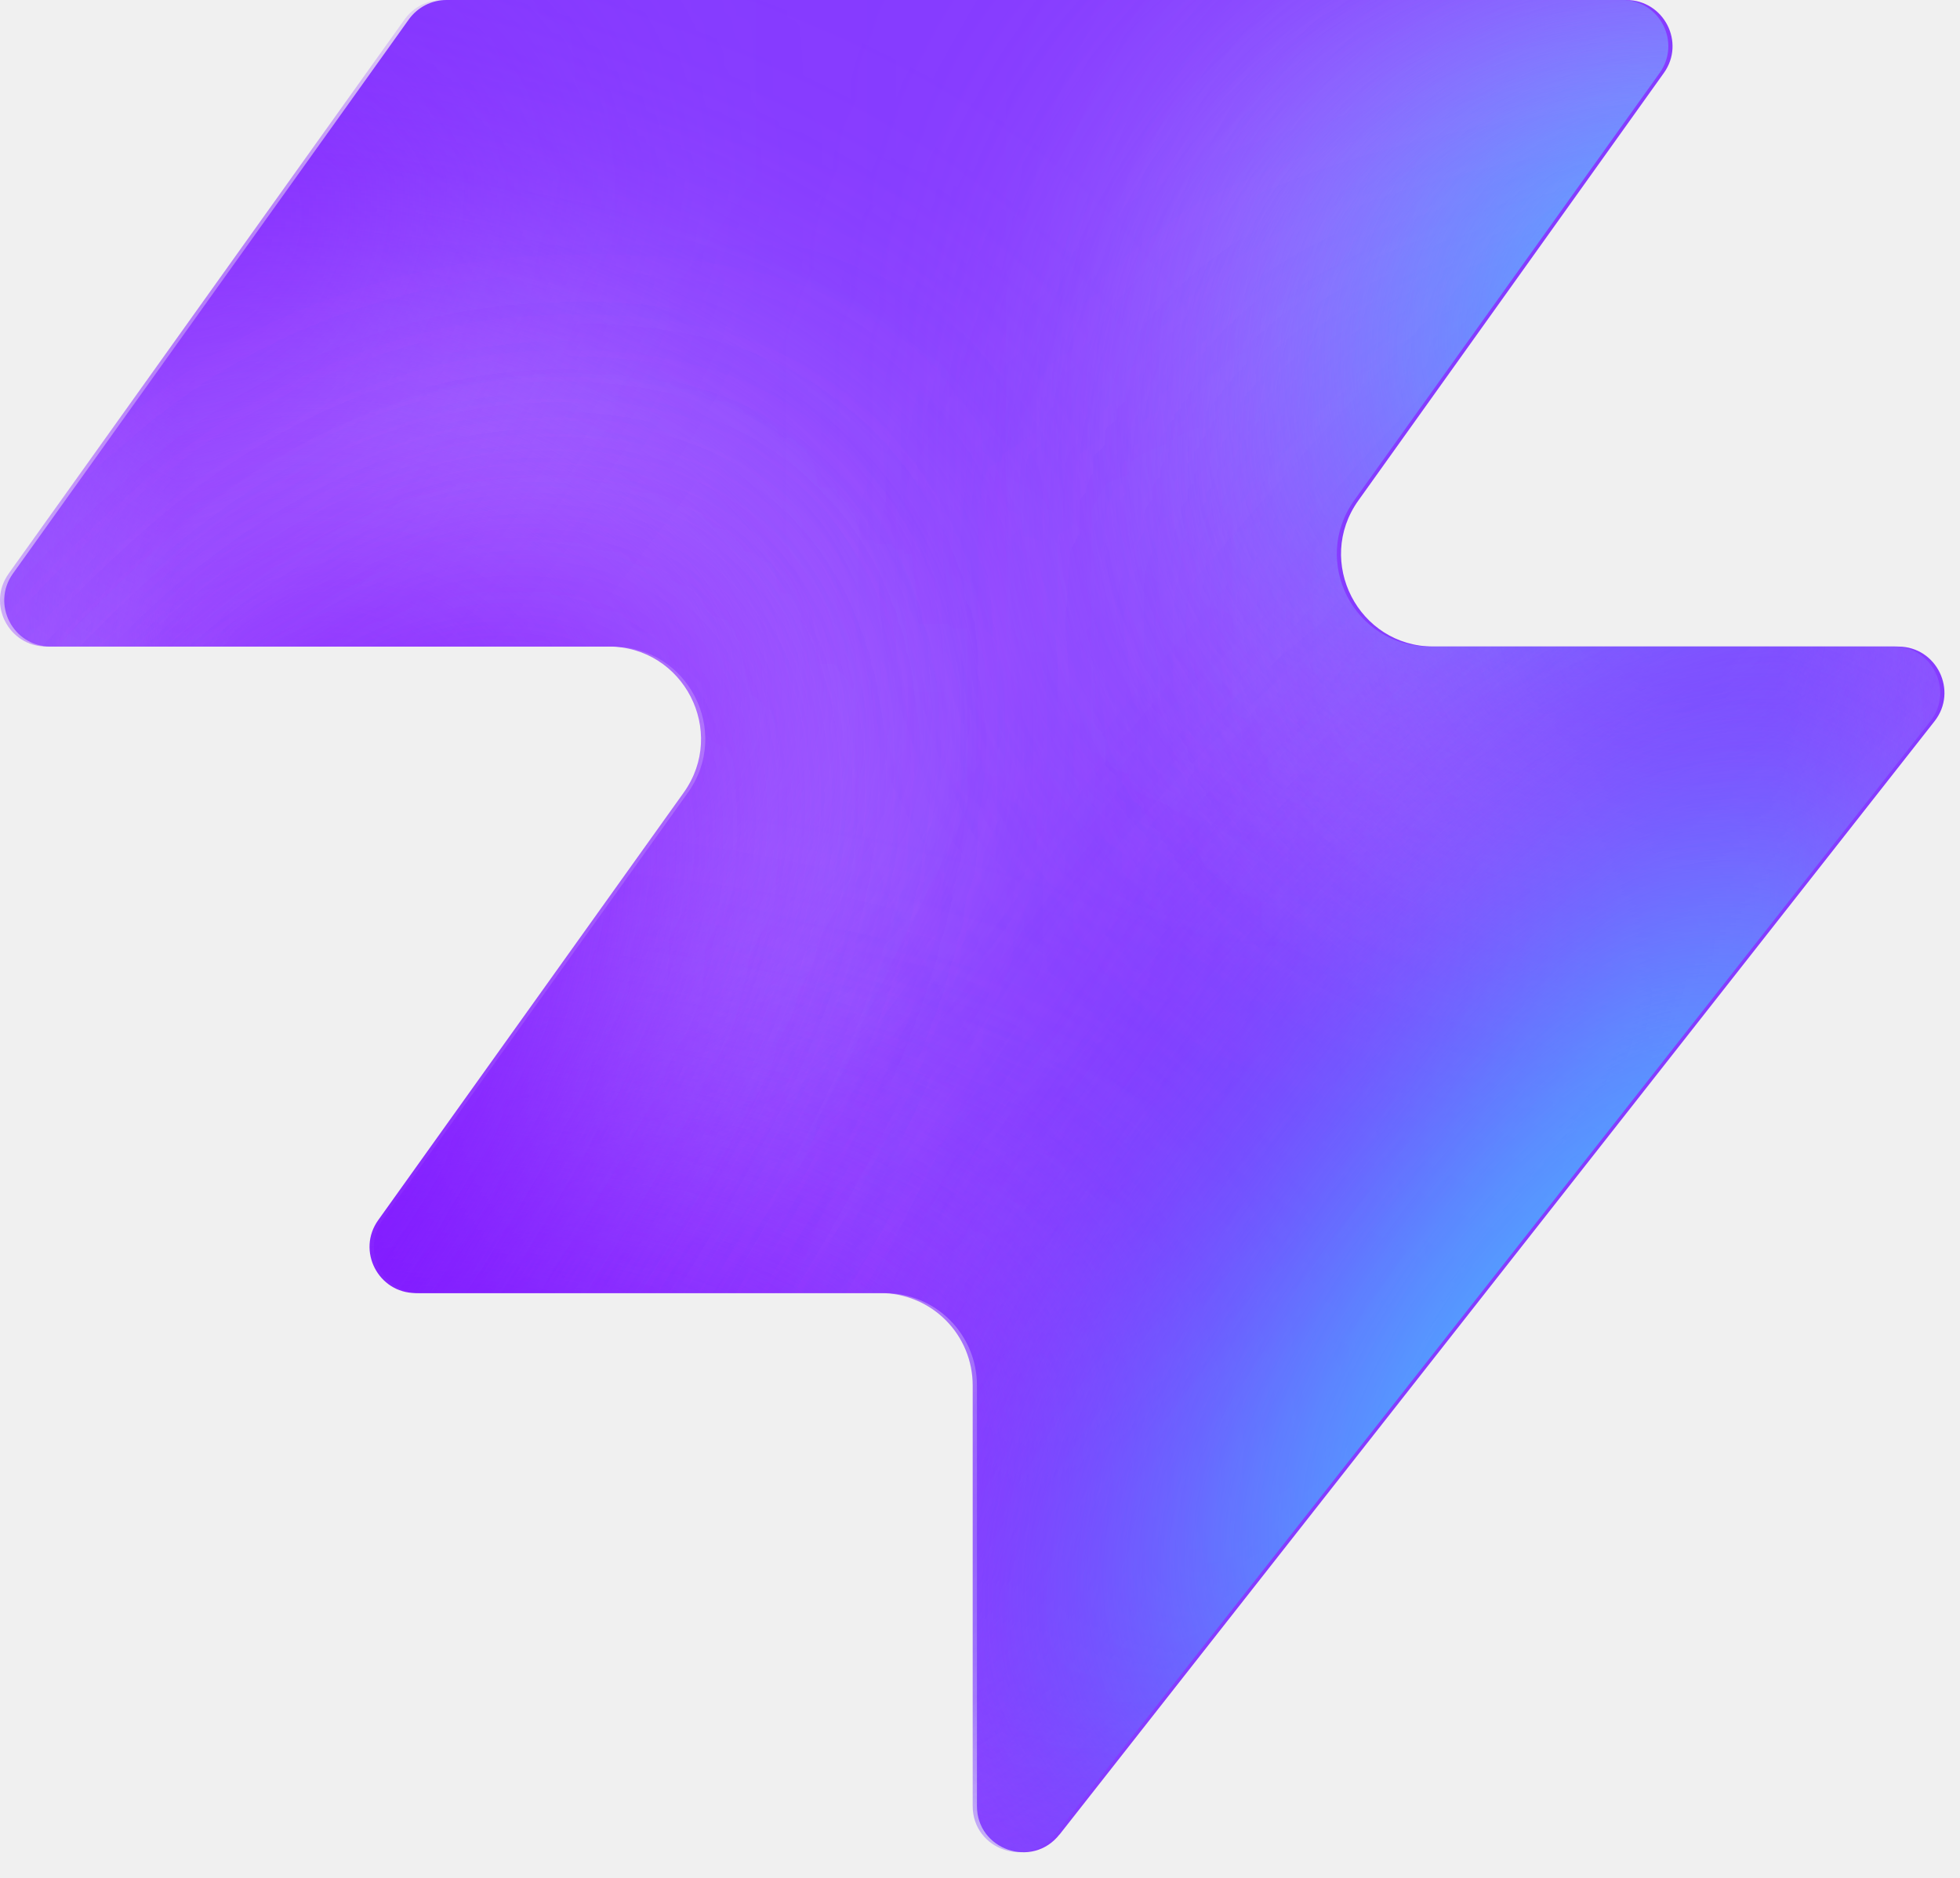
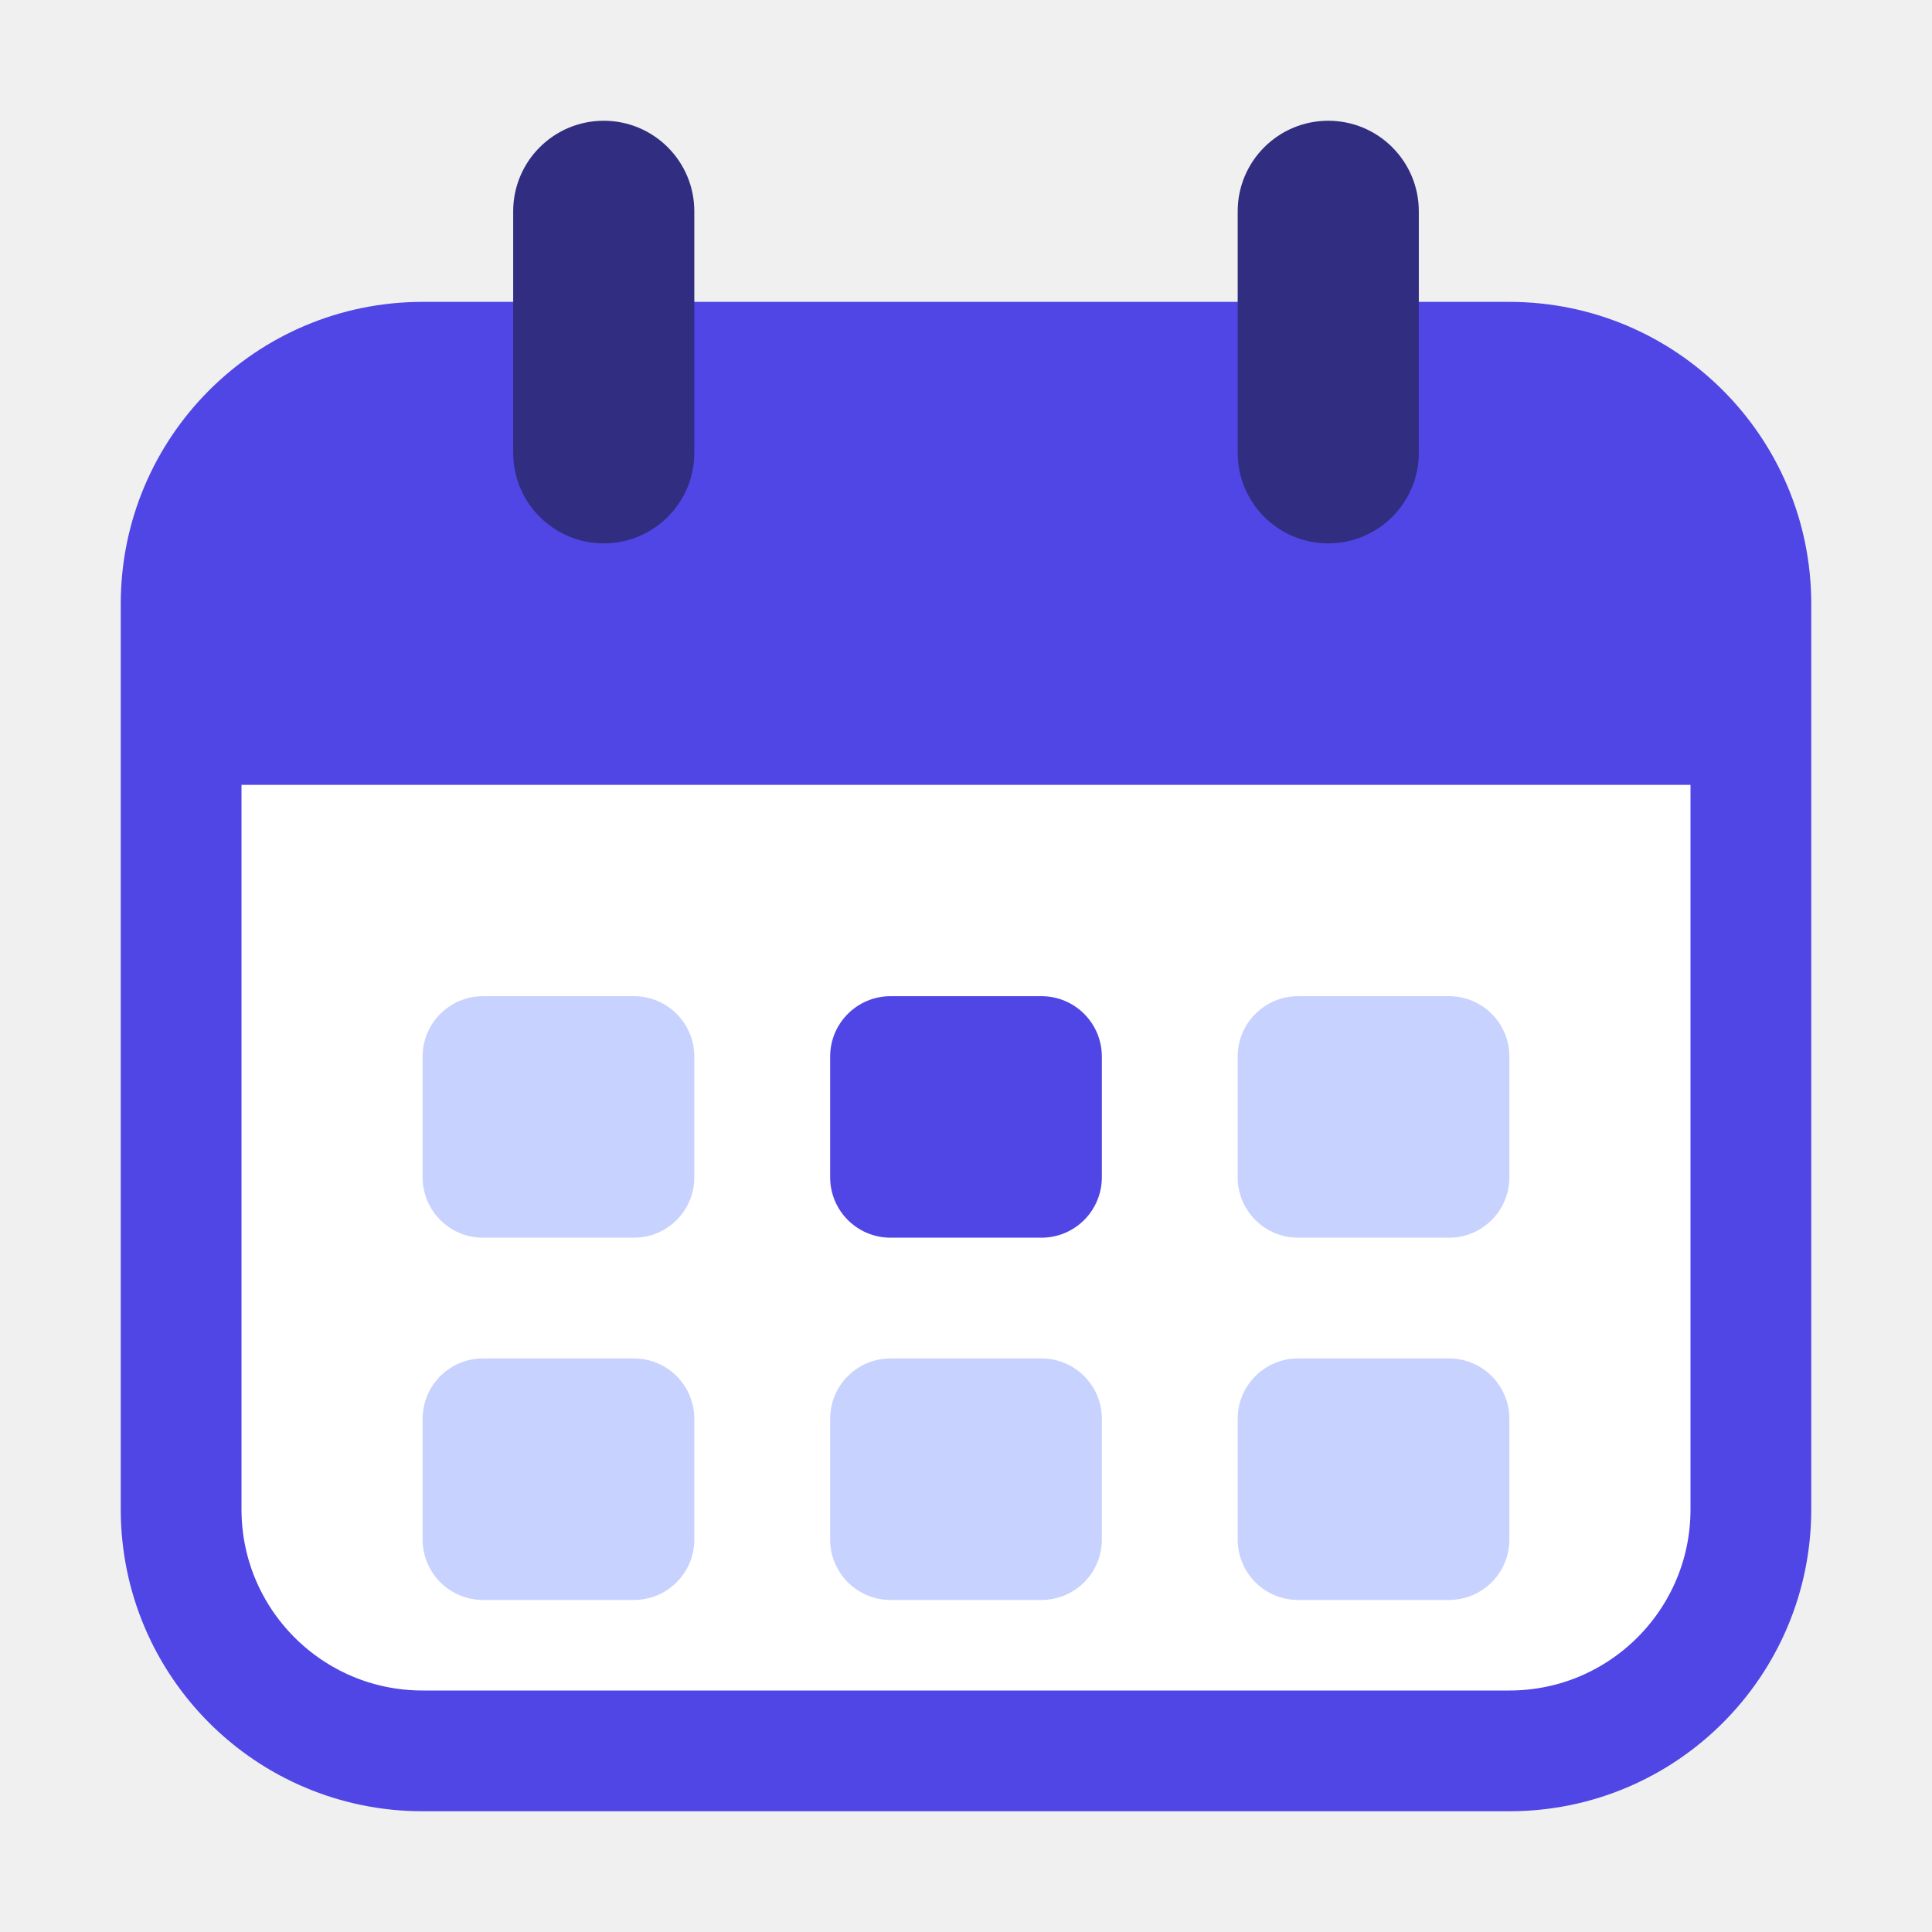
- <svg xmlns="http://www.w3.org/2000/svg" width="48" height="46" fill="none" viewBox="0 0 48 46">
-   <path fill="#863bff" d="M25.946 44.938c-.664.845-2.021.375-2.021-.698V33.937a2.26 2.26 0 0 0-2.262-2.262H10.287c-.92 0-1.456-1.04-.92-1.788l7.48-10.471c1.07-1.497 0-3.578-1.842-3.578H1.237c-.92 0-1.456-1.04-.92-1.788L10.013.474c.214-.297.556-.474.92-.474h28.894c.92 0 1.456 1.04.92 1.788l-7.48 10.471c-1.07 1.498 0 3.579 1.842 3.579h11.377c.943 0 1.473 1.088.89 1.83L25.947 44.94z" style="fill:#863bff;fill:color(display-p3 .525 .23 1);fill-opacity:1" />
-   <mask id="a" width="48" height="46" x="0" y="0" maskUnits="userSpaceOnUse" style="mask-type:alpha">
-     <path fill="#000" d="M25.842 44.938c-.664.844-2.021.375-2.021-.698V33.937a2.26 2.26 0 0 0-2.262-2.262H10.183c-.92 0-1.456-1.04-.92-1.788l7.48-10.471c1.07-1.498 0-3.579-1.842-3.579H1.133c-.92 0-1.456-1.04-.92-1.787L9.91.473c.214-.297.556-.474.92-.474h28.894c.92 0 1.456 1.04.92 1.788l-7.48 10.471c-1.07 1.498 0 3.578 1.842 3.578h11.377c.943 0 1.473 1.088.89 1.832L25.843 44.94z" style="fill:#000;fill-opacity:1" />
-   </mask>
-   <g mask="url(#a)">
-     <g filter="url(#b)">
-       <ellipse cx="5.508" cy="14.704" fill="#ede6ff" rx="5.508" ry="14.704" style="fill:#ede6ff;fill:color(display-p3 .927 .903 1);fill-opacity:1" transform="matrix(.00324 1 1 -.00324 -4.47 31.516)" />
-     </g>
-     <g filter="url(#c)">
-       <ellipse cx="10.399" cy="29.851" fill="#ede6ff" rx="10.399" ry="29.851" style="fill:#ede6ff;fill:color(display-p3 .927 .903 1);fill-opacity:1" transform="matrix(.00324 1 1 -.00324 -39.328 7.883)" />
-     </g>
-     <g filter="url(#d)">
-       <ellipse cx="5.508" cy="30.487" fill="#7e14ff" rx="5.508" ry="30.487" style="fill:#7e14ff;fill:color(display-p3 .492 .077 1);fill-opacity:1" transform="rotate(89.814 -25.913 -14.639)scale(1 -1)" />
-     </g>
-     <g filter="url(#e)">
-       <ellipse cx="5.508" cy="30.599" fill="#7e14ff" rx="5.508" ry="30.599" style="fill:#7e14ff;fill:color(display-p3 .492 .077 1);fill-opacity:1" transform="rotate(89.814 -32.644 -3.334)scale(1 -1)" />
-     </g>
-     <g filter="url(#f)">
-       <ellipse cx="5.508" cy="30.599" fill="#7e14ff" rx="5.508" ry="30.599" style="fill:#7e14ff;fill:color(display-p3 .492 .077 1);fill-opacity:1" transform="matrix(.00324 1 1 -.00324 -34.34 30.47)" />
-     </g>
-     <g filter="url(#g)">
-       <ellipse cx="14.072" cy="22.078" fill="#ede6ff" rx="14.072" ry="22.078" style="fill:#ede6ff;fill:color(display-p3 .927 .903 1);fill-opacity:1" transform="rotate(93.35 24.506 48.493)scale(-1 1)" />
-     </g>
-     <g filter="url(#h)">
-       <ellipse cx="3.47" cy="21.501" fill="#7e14ff" rx="3.47" ry="21.501" style="fill:#7e14ff;fill:color(display-p3 .492 .077 1);fill-opacity:1" transform="rotate(89.009 28.708 47.59)scale(-1 1)" />
-     </g>
-     <g filter="url(#i)">
-       <ellipse cx="3.47" cy="21.501" fill="#7e14ff" rx="3.47" ry="21.501" style="fill:#7e14ff;fill:color(display-p3 .492 .077 1);fill-opacity:1" transform="rotate(89.009 28.708 47.59)scale(-1 1)" />
-     </g>
-     <g filter="url(#j)">
-       <ellipse cx=".387" cy="8.972" fill="#7e14ff" rx="4.407" ry="29.108" style="fill:#7e14ff;fill:color(display-p3 .492 .077 1);fill-opacity:1" transform="rotate(39.51 .387 8.972)" />
-     </g>
-     <g filter="url(#k)">
-       <ellipse cx="47.523" cy="-6.092" fill="#7e14ff" rx="4.407" ry="29.108" style="fill:#7e14ff;fill:color(display-p3 .492 .077 1);fill-opacity:1" transform="rotate(37.892 47.523 -6.092)" />
-     </g>
-     <g filter="url(#l)">
-       <ellipse cx="41.412" cy="6.333" fill="#47bfff" rx="5.971" ry="9.665" style="fill:#47bfff;fill:color(display-p3 .28 .748 1);fill-opacity:1" transform="rotate(37.892 41.412 6.333)" />
-     </g>
-     <g filter="url(#m)">
-       <ellipse cx="-1.879" cy="38.332" fill="#7e14ff" rx="4.407" ry="29.108" style="fill:#7e14ff;fill:color(display-p3 .492 .077 1);fill-opacity:1" transform="rotate(37.892 -1.88 38.332)" />
-     </g>
-     <g filter="url(#n)">
-       <ellipse cx="-1.879" cy="38.332" fill="#7e14ff" rx="4.407" ry="29.108" style="fill:#7e14ff;fill:color(display-p3 .492 .077 1);fill-opacity:1" transform="rotate(37.892 -1.88 38.332)" />
-     </g>
-     <g filter="url(#o)">
-       <ellipse cx="35.651" cy="29.907" fill="#7e14ff" rx="4.407" ry="29.108" style="fill:#7e14ff;fill:color(display-p3 .492 .077 1);fill-opacity:1" transform="rotate(37.892 35.651 29.907)" />
-     </g>
-     <g filter="url(#p)">
-       <ellipse cx="38.418" cy="32.4" fill="#47bfff" rx="5.971" ry="15.297" style="fill:#47bfff;fill:color(display-p3 .28 .748 1);fill-opacity:1" transform="rotate(37.892 38.418 32.4)" />
-     </g>
+ <svg xmlns="http://www.w3.org/2000/svg" viewBox="0 0 64 64" width="64" height="64">
+   <rect x="6" y="12" width="52" height="46" rx="8" fill="#ffffff" />
+   <rect x="6" y="12" width="52" height="46" rx="8" fill="none" stroke="#4f46e5" stroke-width="4" />
+   <path d="M6 20a8 8 0 0 1 8-8h36a8 8 0 0 1 8 8v6H6z" fill="#4f46e5" />
+   <rect x="17" y="4" width="6" height="14" rx="3" fill="#312e81" />
+   <rect x="41" y="4" width="6" height="14" rx="3" fill="#312e81" />
+   <g fill="#c7d2fe">
+     <rect x="14" y="33" width="9" height="8" rx="2" />
+     <rect x="41" y="33" width="9" height="8" rx="2" />
+     <rect x="14" y="45" width="9" height="8" rx="2" />
+     <rect x="41" y="45" width="9" height="8" rx="2" />
  </g>
-   <defs>
-     <filter id="b" width="60.045" height="41.654" x="-19.77" y="16.149" color-interpolation-filters="sRGB" filterUnits="userSpaceOnUse">
-       <feFlood flood-opacity="0" result="BackgroundImageFix" />
-       <feBlend in="SourceGraphic" in2="BackgroundImageFix" result="shape" />
-       <feGaussianBlur result="effect1_foregroundBlur_2002_17158" stdDeviation="7.659" />
-     </filter>
-     <filter id="c" width="90.34" height="51.437" x="-54.613" y="-7.533" color-interpolation-filters="sRGB" filterUnits="userSpaceOnUse">
-       <feFlood flood-opacity="0" result="BackgroundImageFix" />
-       <feBlend in="SourceGraphic" in2="BackgroundImageFix" result="shape" />
-       <feGaussianBlur result="effect1_foregroundBlur_2002_17158" stdDeviation="7.659" />
-     </filter>
-     <filter id="d" width="79.355" height="29.4" x="-49.64" y="2.03" color-interpolation-filters="sRGB" filterUnits="userSpaceOnUse">
-       <feFlood flood-opacity="0" result="BackgroundImageFix" />
-       <feBlend in="SourceGraphic" in2="BackgroundImageFix" result="shape" />
-       <feGaussianBlur result="effect1_foregroundBlur_2002_17158" stdDeviation="4.596" />
-     </filter>
-     <filter id="e" width="79.579" height="29.4" x="-45.045" y="20.029" color-interpolation-filters="sRGB" filterUnits="userSpaceOnUse">
-       <feFlood flood-opacity="0" result="BackgroundImageFix" />
-       <feBlend in="SourceGraphic" in2="BackgroundImageFix" result="shape" />
-       <feGaussianBlur result="effect1_foregroundBlur_2002_17158" stdDeviation="4.596" />
-     </filter>
-     <filter id="f" width="79.579" height="29.4" x="-43.513" y="21.178" color-interpolation-filters="sRGB" filterUnits="userSpaceOnUse">
-       <feFlood flood-opacity="0" result="BackgroundImageFix" />
-       <feBlend in="SourceGraphic" in2="BackgroundImageFix" result="shape" />
-       <feGaussianBlur result="effect1_foregroundBlur_2002_17158" stdDeviation="4.596" />
-     </filter>
-     <filter id="g" width="74.749" height="58.852" x="15.756" y="-17.901" color-interpolation-filters="sRGB" filterUnits="userSpaceOnUse">
-       <feFlood flood-opacity="0" result="BackgroundImageFix" />
-       <feBlend in="SourceGraphic" in2="BackgroundImageFix" result="shape" />
-       <feGaussianBlur result="effect1_foregroundBlur_2002_17158" stdDeviation="7.659" />
-     </filter>
-     <filter id="h" width="61.377" height="25.362" x="23.548" y="2.284" color-interpolation-filters="sRGB" filterUnits="userSpaceOnUse">
-       <feFlood flood-opacity="0" result="BackgroundImageFix" />
-       <feBlend in="SourceGraphic" in2="BackgroundImageFix" result="shape" />
-       <feGaussianBlur result="effect1_foregroundBlur_2002_17158" stdDeviation="4.596" />
-     </filter>
-     <filter id="i" width="61.377" height="25.362" x="23.548" y="2.284" color-interpolation-filters="sRGB" filterUnits="userSpaceOnUse">
-       <feFlood flood-opacity="0" result="BackgroundImageFix" />
-       <feBlend in="SourceGraphic" in2="BackgroundImageFix" result="shape" />
-       <feGaussianBlur result="effect1_foregroundBlur_2002_17158" stdDeviation="4.596" />
-     </filter>
-     <filter id="j" width="56.045" height="63.649" x="-27.636" y="-22.853" color-interpolation-filters="sRGB" filterUnits="userSpaceOnUse">
-       <feFlood flood-opacity="0" result="BackgroundImageFix" />
-       <feBlend in="SourceGraphic" in2="BackgroundImageFix" result="shape" />
-       <feGaussianBlur result="effect1_foregroundBlur_2002_17158" stdDeviation="4.596" />
-     </filter>
-     <filter id="k" width="54.814" height="64.646" x="20.116" y="-38.415" color-interpolation-filters="sRGB" filterUnits="userSpaceOnUse">
-       <feFlood flood-opacity="0" result="BackgroundImageFix" />
-       <feBlend in="SourceGraphic" in2="BackgroundImageFix" result="shape" />
-       <feGaussianBlur result="effect1_foregroundBlur_2002_17158" stdDeviation="4.596" />
-     </filter>
-     <filter id="l" width="33.541" height="35.313" x="24.641" y="-11.323" color-interpolation-filters="sRGB" filterUnits="userSpaceOnUse">
-       <feFlood flood-opacity="0" result="BackgroundImageFix" />
-       <feBlend in="SourceGraphic" in2="BackgroundImageFix" result="shape" />
-       <feGaussianBlur result="effect1_foregroundBlur_2002_17158" stdDeviation="4.596" />
-     </filter>
-     <filter id="m" width="54.814" height="64.646" x="-29.286" y="6.009" color-interpolation-filters="sRGB" filterUnits="userSpaceOnUse">
-       <feFlood flood-opacity="0" result="BackgroundImageFix" />
-       <feBlend in="SourceGraphic" in2="BackgroundImageFix" result="shape" />
-       <feGaussianBlur result="effect1_foregroundBlur_2002_17158" stdDeviation="4.596" />
-     </filter>
-     <filter id="n" width="54.814" height="64.646" x="-29.286" y="6.009" color-interpolation-filters="sRGB" filterUnits="userSpaceOnUse">
-       <feFlood flood-opacity="0" result="BackgroundImageFix" />
-       <feBlend in="SourceGraphic" in2="BackgroundImageFix" result="shape" />
-       <feGaussianBlur result="effect1_foregroundBlur_2002_17158" stdDeviation="4.596" />
-     </filter>
-     <filter id="o" width="54.814" height="64.646" x="8.244" y="-2.416" color-interpolation-filters="sRGB" filterUnits="userSpaceOnUse">
-       <feFlood flood-opacity="0" result="BackgroundImageFix" />
-       <feBlend in="SourceGraphic" in2="BackgroundImageFix" result="shape" />
-       <feGaussianBlur result="effect1_foregroundBlur_2002_17158" stdDeviation="4.596" />
-     </filter>
-     <filter id="p" width="39.409" height="43.623" x="18.713" y="10.588" color-interpolation-filters="sRGB" filterUnits="userSpaceOnUse">
-       <feFlood flood-opacity="0" result="BackgroundImageFix" />
-       <feBlend in="SourceGraphic" in2="BackgroundImageFix" result="shape" />
-       <feGaussianBlur result="effect1_foregroundBlur_2002_17158" stdDeviation="4.596" />
-     </filter>
-   </defs>
+   <rect x="27.5" y="33" width="9" height="8" rx="2" fill="#4f46e5" />
+   <rect x="27.5" y="45" width="9" height="8" rx="2" fill="#c7d2fe" />
</svg>
